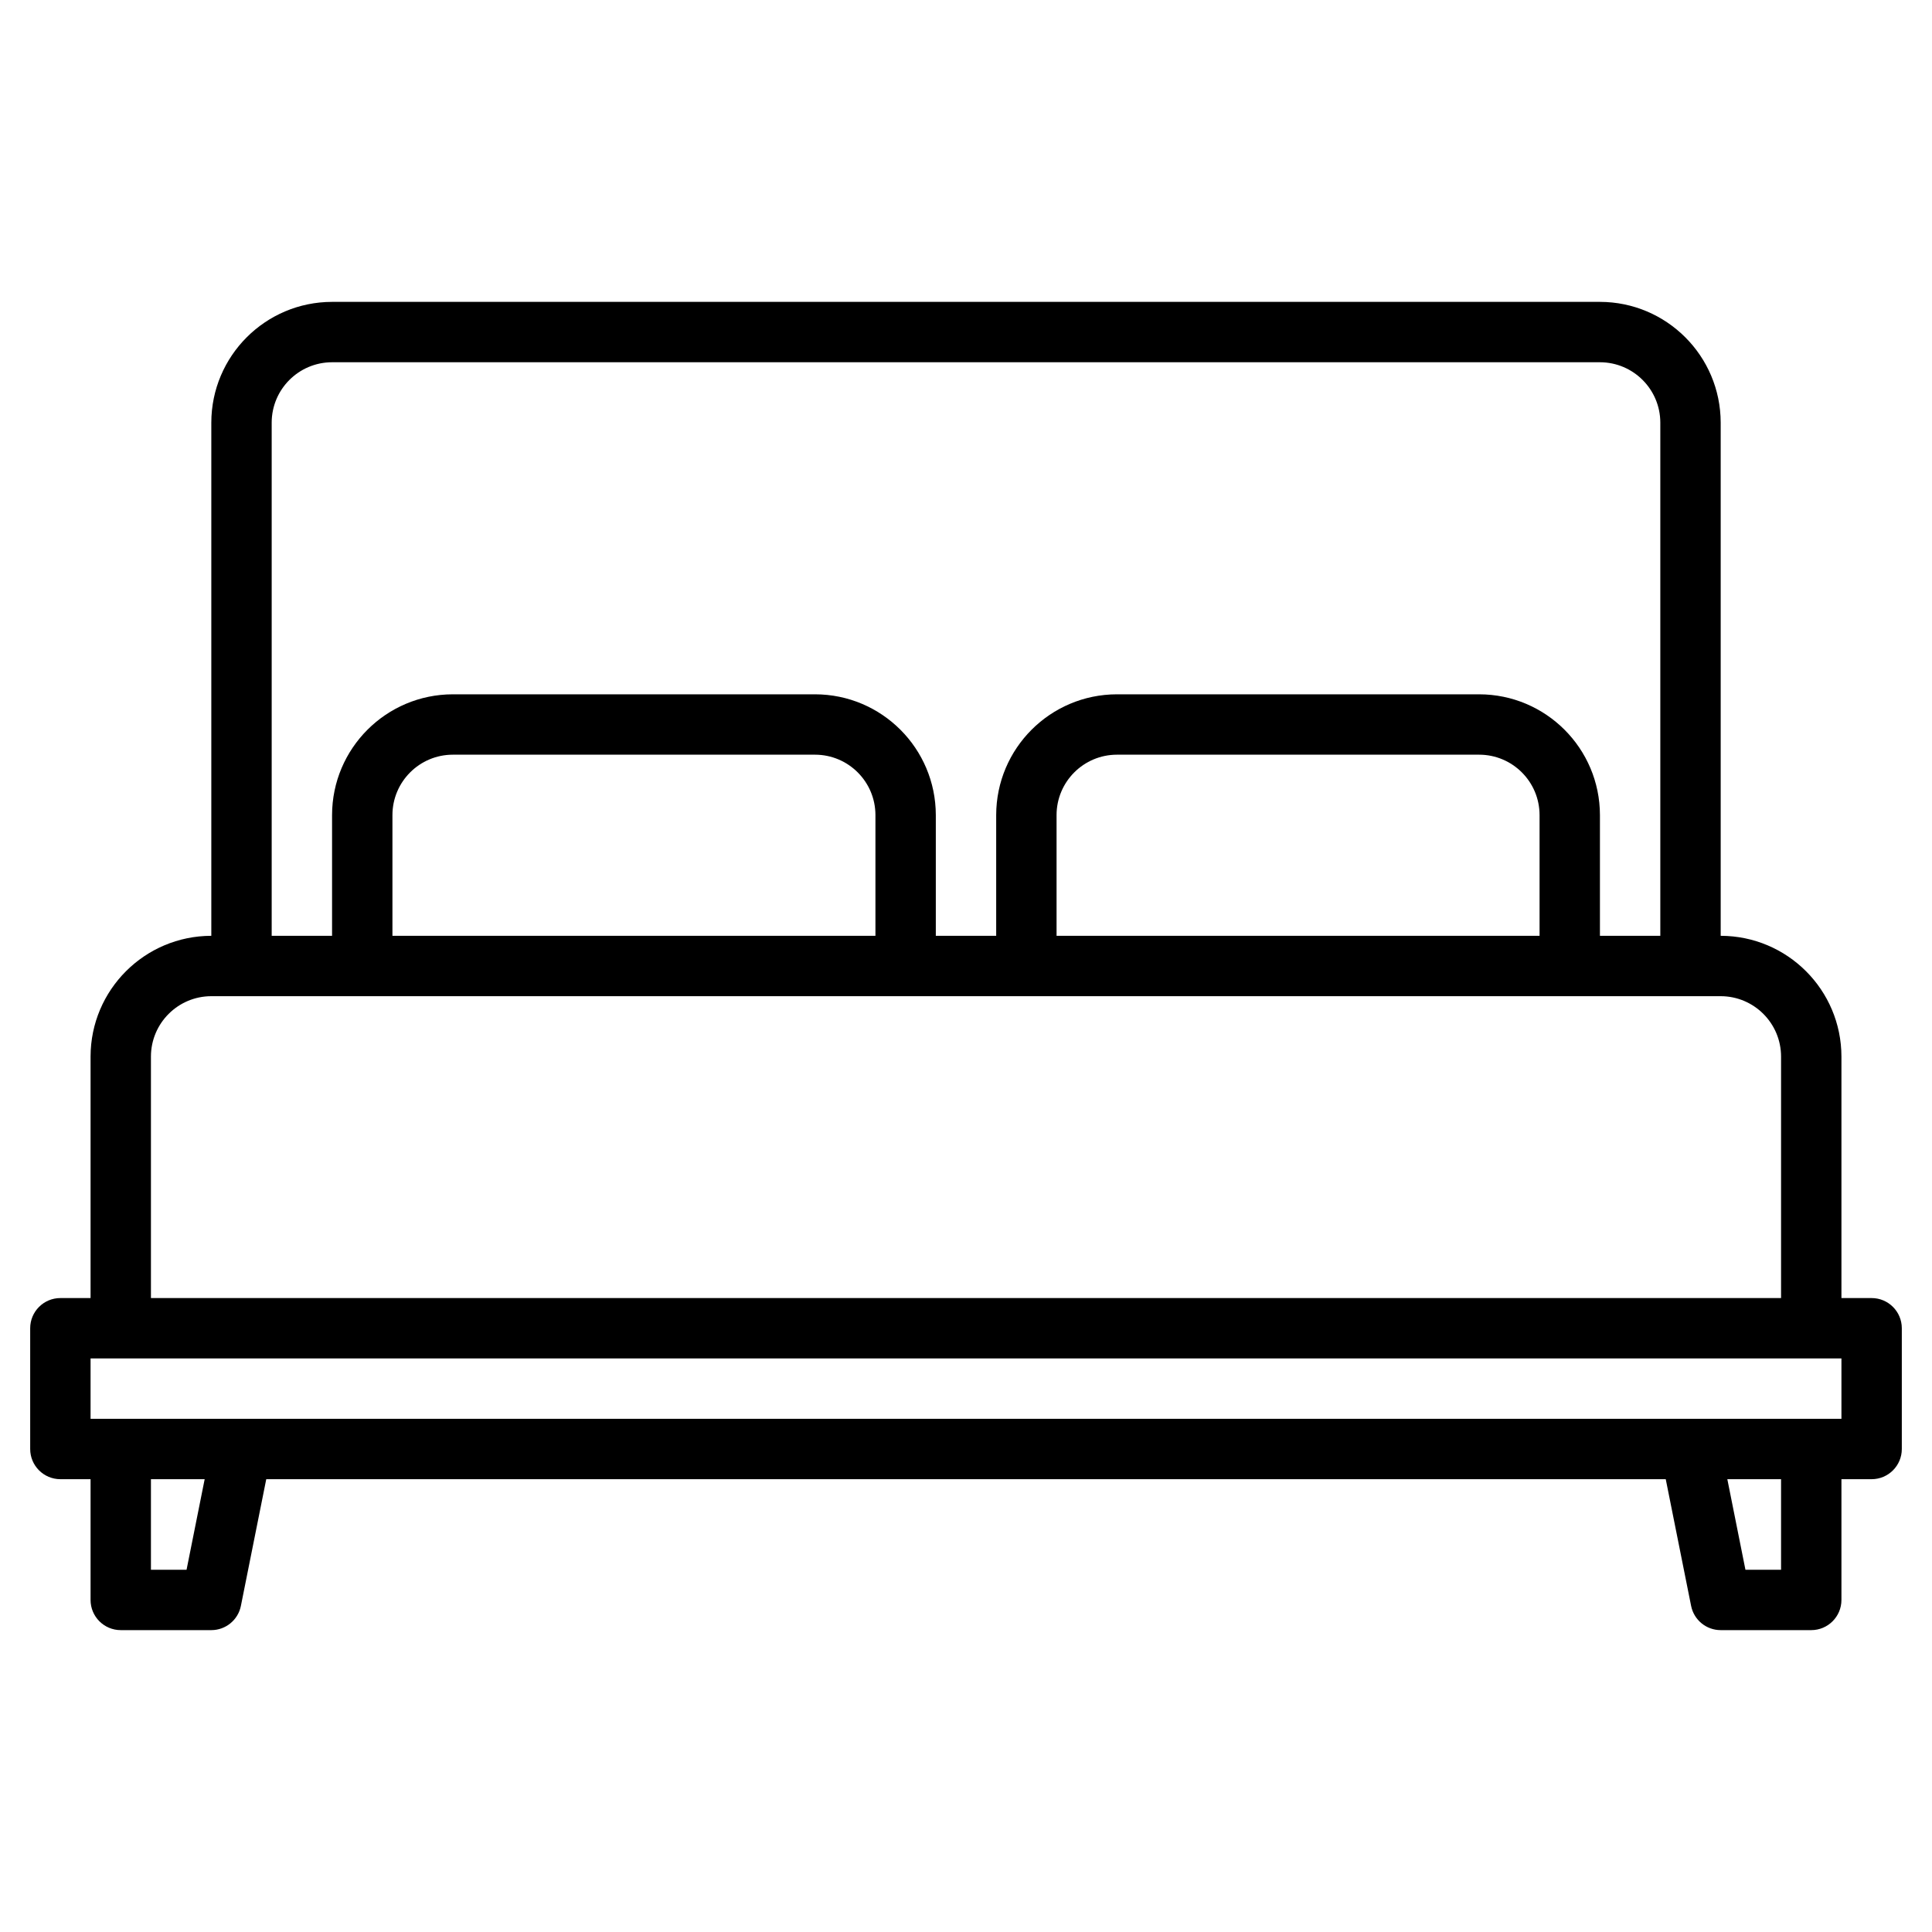
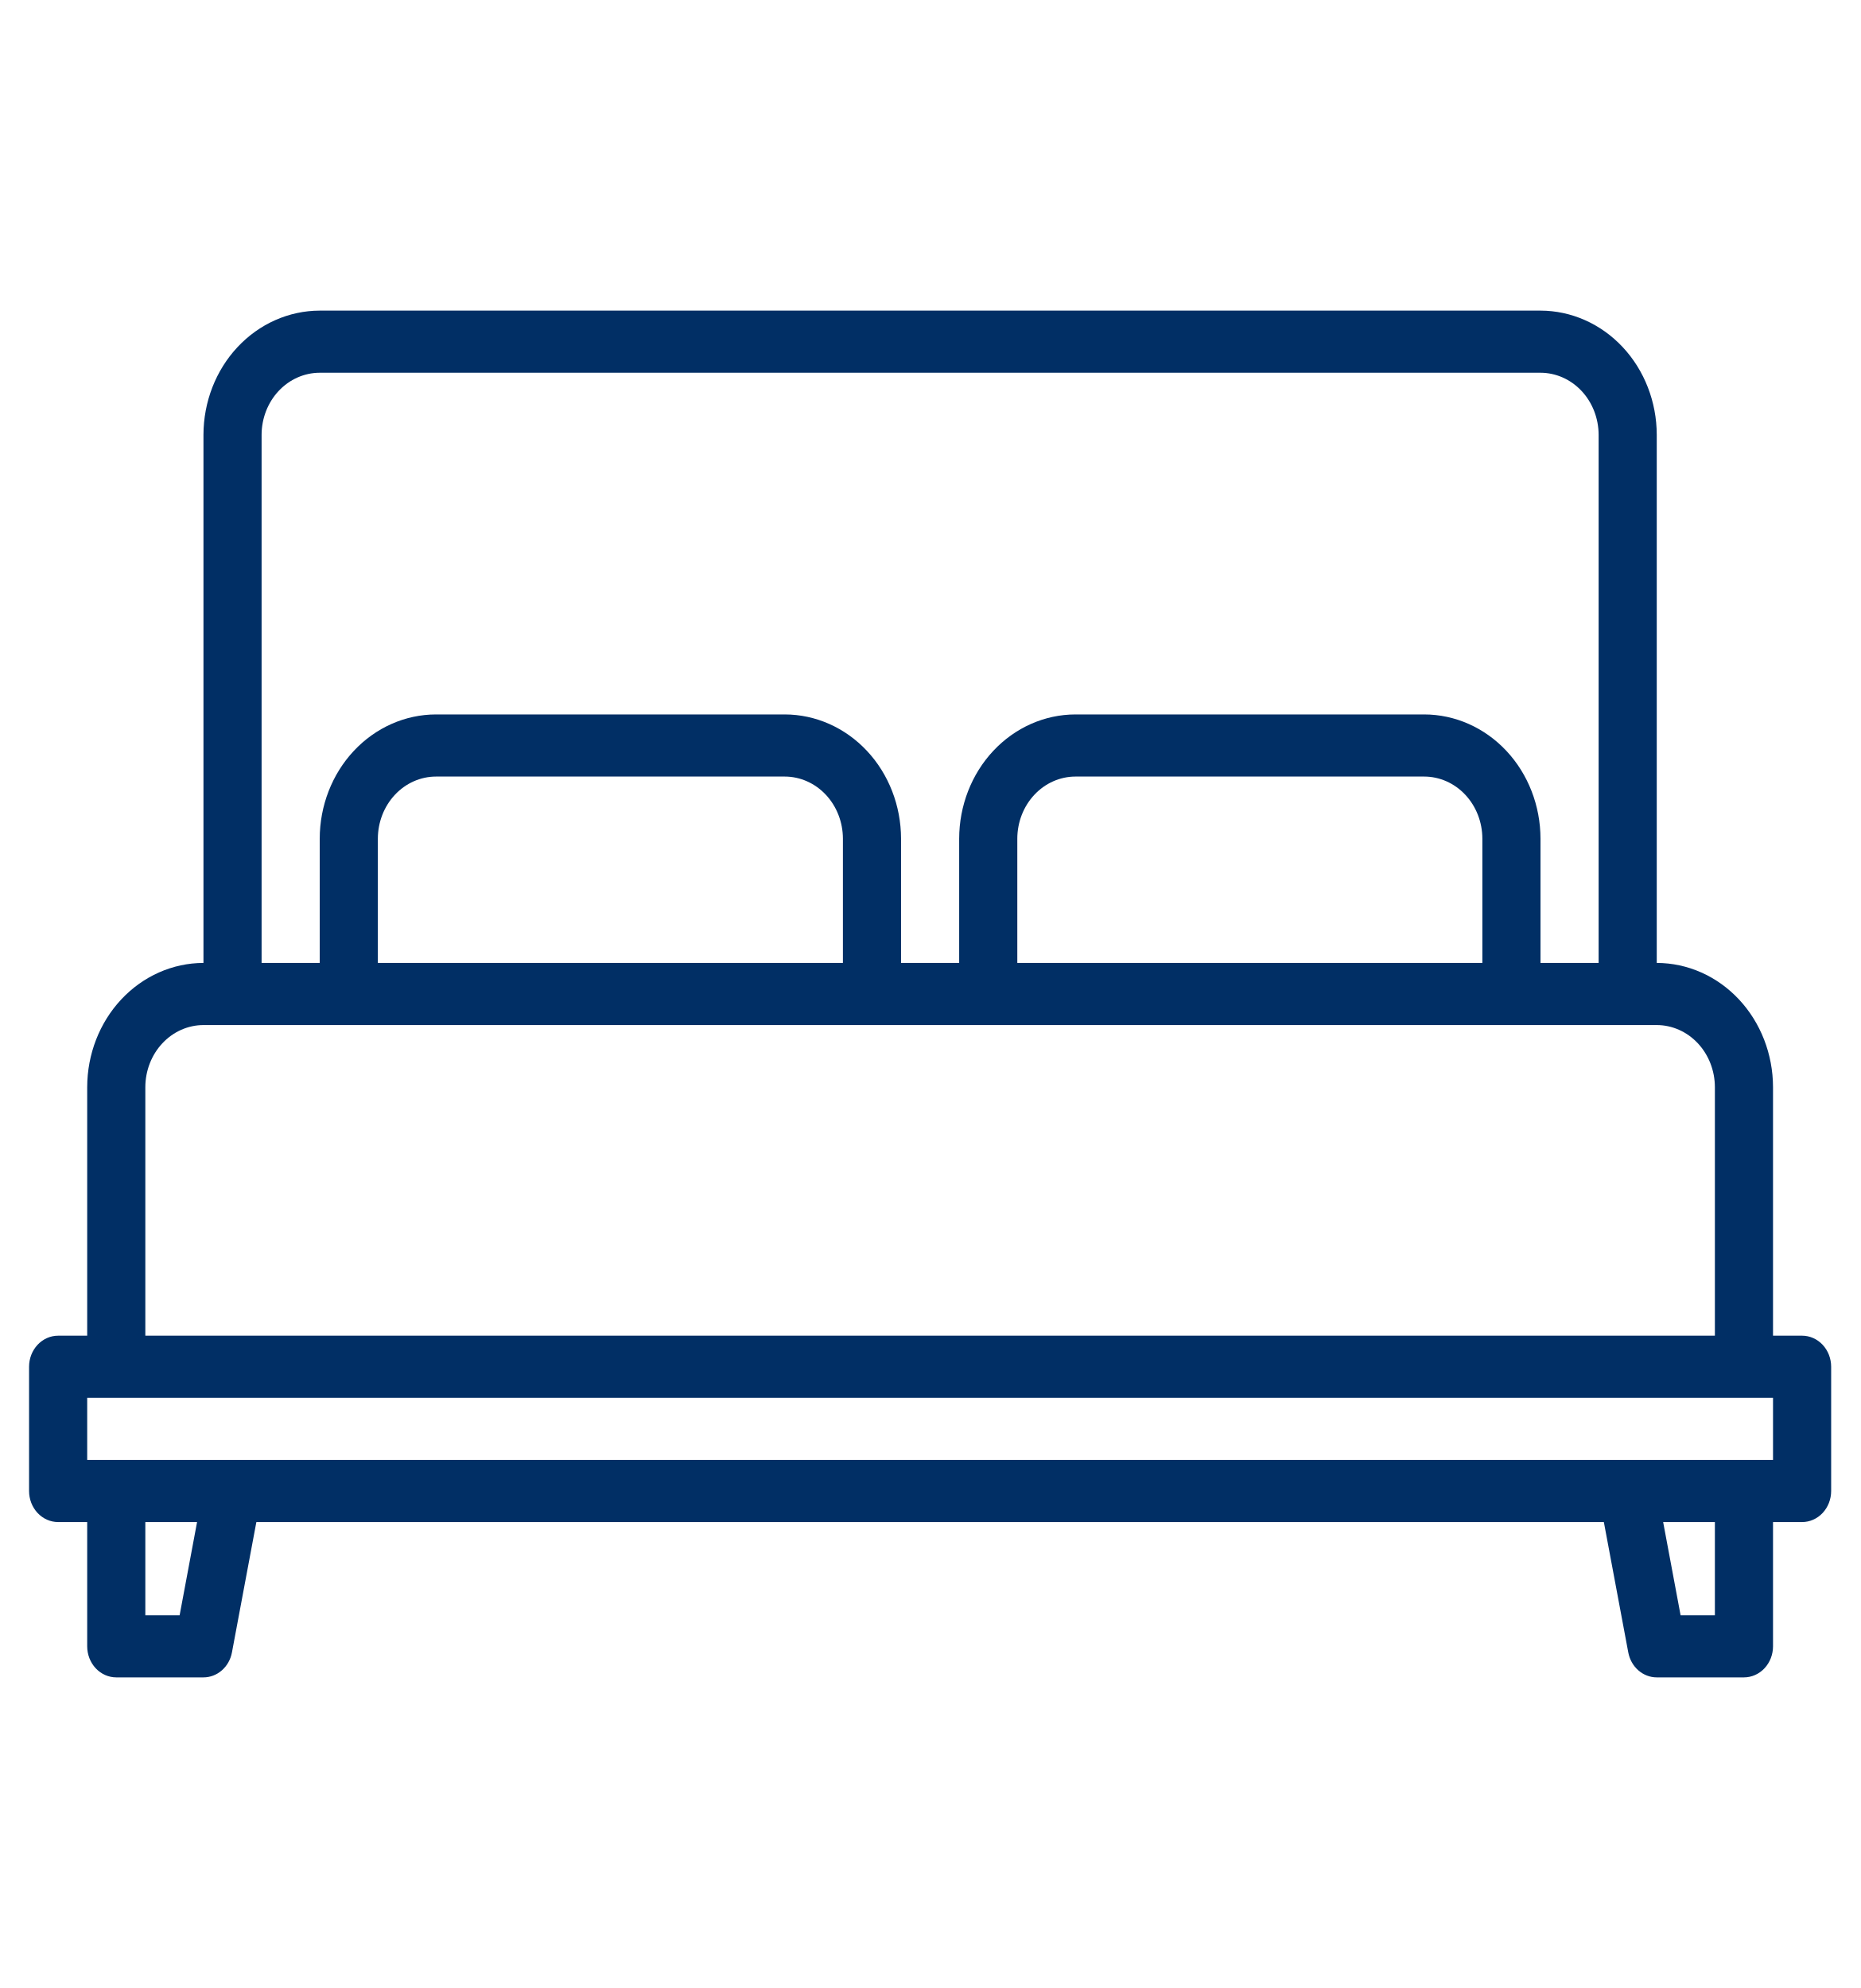
- <svg xmlns="http://www.w3.org/2000/svg" width="512" height="512" viewBox="0 0 512 512">
-   <path d="M496,344h-8V280a32.042,32.042,0,0,0-32-32V112a32.042,32.042,0,0,0-32-32H88a32.042,32.042,0,0,0-32,32V248a32.042,32.042,0,0,0-32,32v64H16a8,8,0,0,0-8,8v32a8,8,0,0,0,8,8h8v32a8,8,0,0,0,8,8H56a7.99,7.99,0,0,0,7.84-6.43L70.56,392H441.44l6.72,33.57A7.99,7.99,0,0,0,456,432h24a8,8,0,0,0,8-8V392h8a8,8,0,0,0,8-8V352A8,8,0,0,0,496,344ZM72,112A16.021,16.021,0,0,1,88,96H424a16.021,16.021,0,0,1,16,16V248H424V216a32.042,32.042,0,0,0-32-32H296a32.042,32.042,0,0,0-32,32v32H248V216a32.042,32.042,0,0,0-32-32H120a32.042,32.042,0,0,0-32,32v32H72ZM408,216v32H280V216a16.021,16.021,0,0,1,16-16h96A16.021,16.021,0,0,1,408,216Zm-176,0v32H104V216a16.021,16.021,0,0,1,16-16h96A16.021,16.021,0,0,1,232,216ZM40,280a16.021,16.021,0,0,1,16-16H456a16.021,16.021,0,0,1,16,16v64H40Zm9.44,136H40V392H54.24ZM472,416h-9.44l-4.8-24H472Zm16-40H24V360H488Z" />
+ <svg xmlns="http://www.w3.org/2000/svg" width="247" height="264" viewBox="0 0 247 264" fill="none">
+   <path d="M239.281 177.375H235.422V144.375C235.417 140.001 233.788 135.807 230.894 132.714C228 129.621 224.077 127.881 219.984 127.875V57.75C219.979 53.376 218.351 49.182 215.457 46.089C212.563 42.996 208.64 41.256 204.547 41.25H42.453C38.361 41.256 34.437 42.996 31.543 46.089C28.649 49.182 27.021 53.376 27.016 57.75V127.875C22.923 127.881 19 129.621 16.106 132.714C13.212 135.807 11.584 140.001 11.578 144.375V177.375H7.719C6.695 177.375 5.714 177.81 4.99 178.583C4.266 179.357 3.859 180.406 3.859 181.5V198C3.859 199.094 4.266 200.143 4.99 200.917C5.714 201.69 6.695 202.125 7.719 202.125H11.578V218.625C11.578 219.719 11.985 220.768 12.709 221.542C13.432 222.315 14.414 222.75 15.438 222.75H27.016C27.908 222.75 28.772 222.42 29.462 221.816C30.151 221.211 30.624 220.37 30.798 219.435L34.04 202.125H212.96L216.202 219.435C216.376 220.37 216.849 221.211 217.538 221.816C218.228 222.42 219.092 222.75 219.984 222.75H231.562C232.586 222.75 233.568 222.315 234.291 221.542C235.015 220.768 235.422 219.719 235.422 218.625V202.125H239.281C240.305 202.125 241.286 201.69 242.01 200.917C242.734 200.143 243.141 199.094 243.141 198V181.5C243.141 180.406 242.734 179.357 242.01 178.583C241.286 177.81 240.305 177.375 239.281 177.375ZM34.734 57.75C34.737 55.563 35.551 53.466 36.998 51.919C38.445 50.373 40.407 49.503 42.453 49.5H204.547C206.593 49.503 208.555 50.373 210.002 51.919C211.449 53.466 212.263 55.563 212.266 57.75V127.875H204.547V111.375C204.542 107.001 202.913 102.807 200.019 99.714C197.125 96.621 193.202 94.881 189.109 94.875H142.797C138.704 94.881 134.781 96.621 131.887 99.714C128.993 102.807 127.365 107.001 127.359 111.375V127.875H119.641V111.375C119.635 107.001 118.007 102.807 115.113 99.714C112.219 96.621 108.296 94.881 104.203 94.875H57.891C53.798 94.881 49.874 96.621 46.981 99.714C44.087 102.807 42.459 107.001 42.453 111.375V127.875H34.734V57.75ZM196.828 111.375V127.875H135.078V111.375C135.081 109.188 135.895 107.091 137.342 105.545C138.789 103.998 140.751 103.128 142.797 103.125H189.109C191.156 103.128 193.117 103.998 194.564 105.545C196.011 107.091 196.825 109.188 196.828 111.375ZM111.922 111.375V127.875H50.172V111.375C50.175 109.188 50.989 107.091 52.436 105.545C53.883 103.998 55.844 103.128 57.891 103.125H104.203C106.249 103.128 108.211 103.998 109.658 105.545C111.105 107.091 111.919 109.188 111.922 111.375ZM19.297 144.375C19.3 142.188 20.114 140.091 21.561 138.545C23.008 136.998 24.969 136.128 27.016 136.125H219.984C222.031 136.128 223.992 136.998 225.439 138.545C226.886 140.091 227.7 142.188 227.703 144.375V177.375H19.297V144.375ZM23.851 214.5H19.297V202.125H26.167L23.851 214.5ZM227.703 214.5H223.149L220.833 202.125H227.703V214.5ZM235.422 193.875H11.578V185.625H235.422V193.875Z" fill="#012F65" />
</svg>
